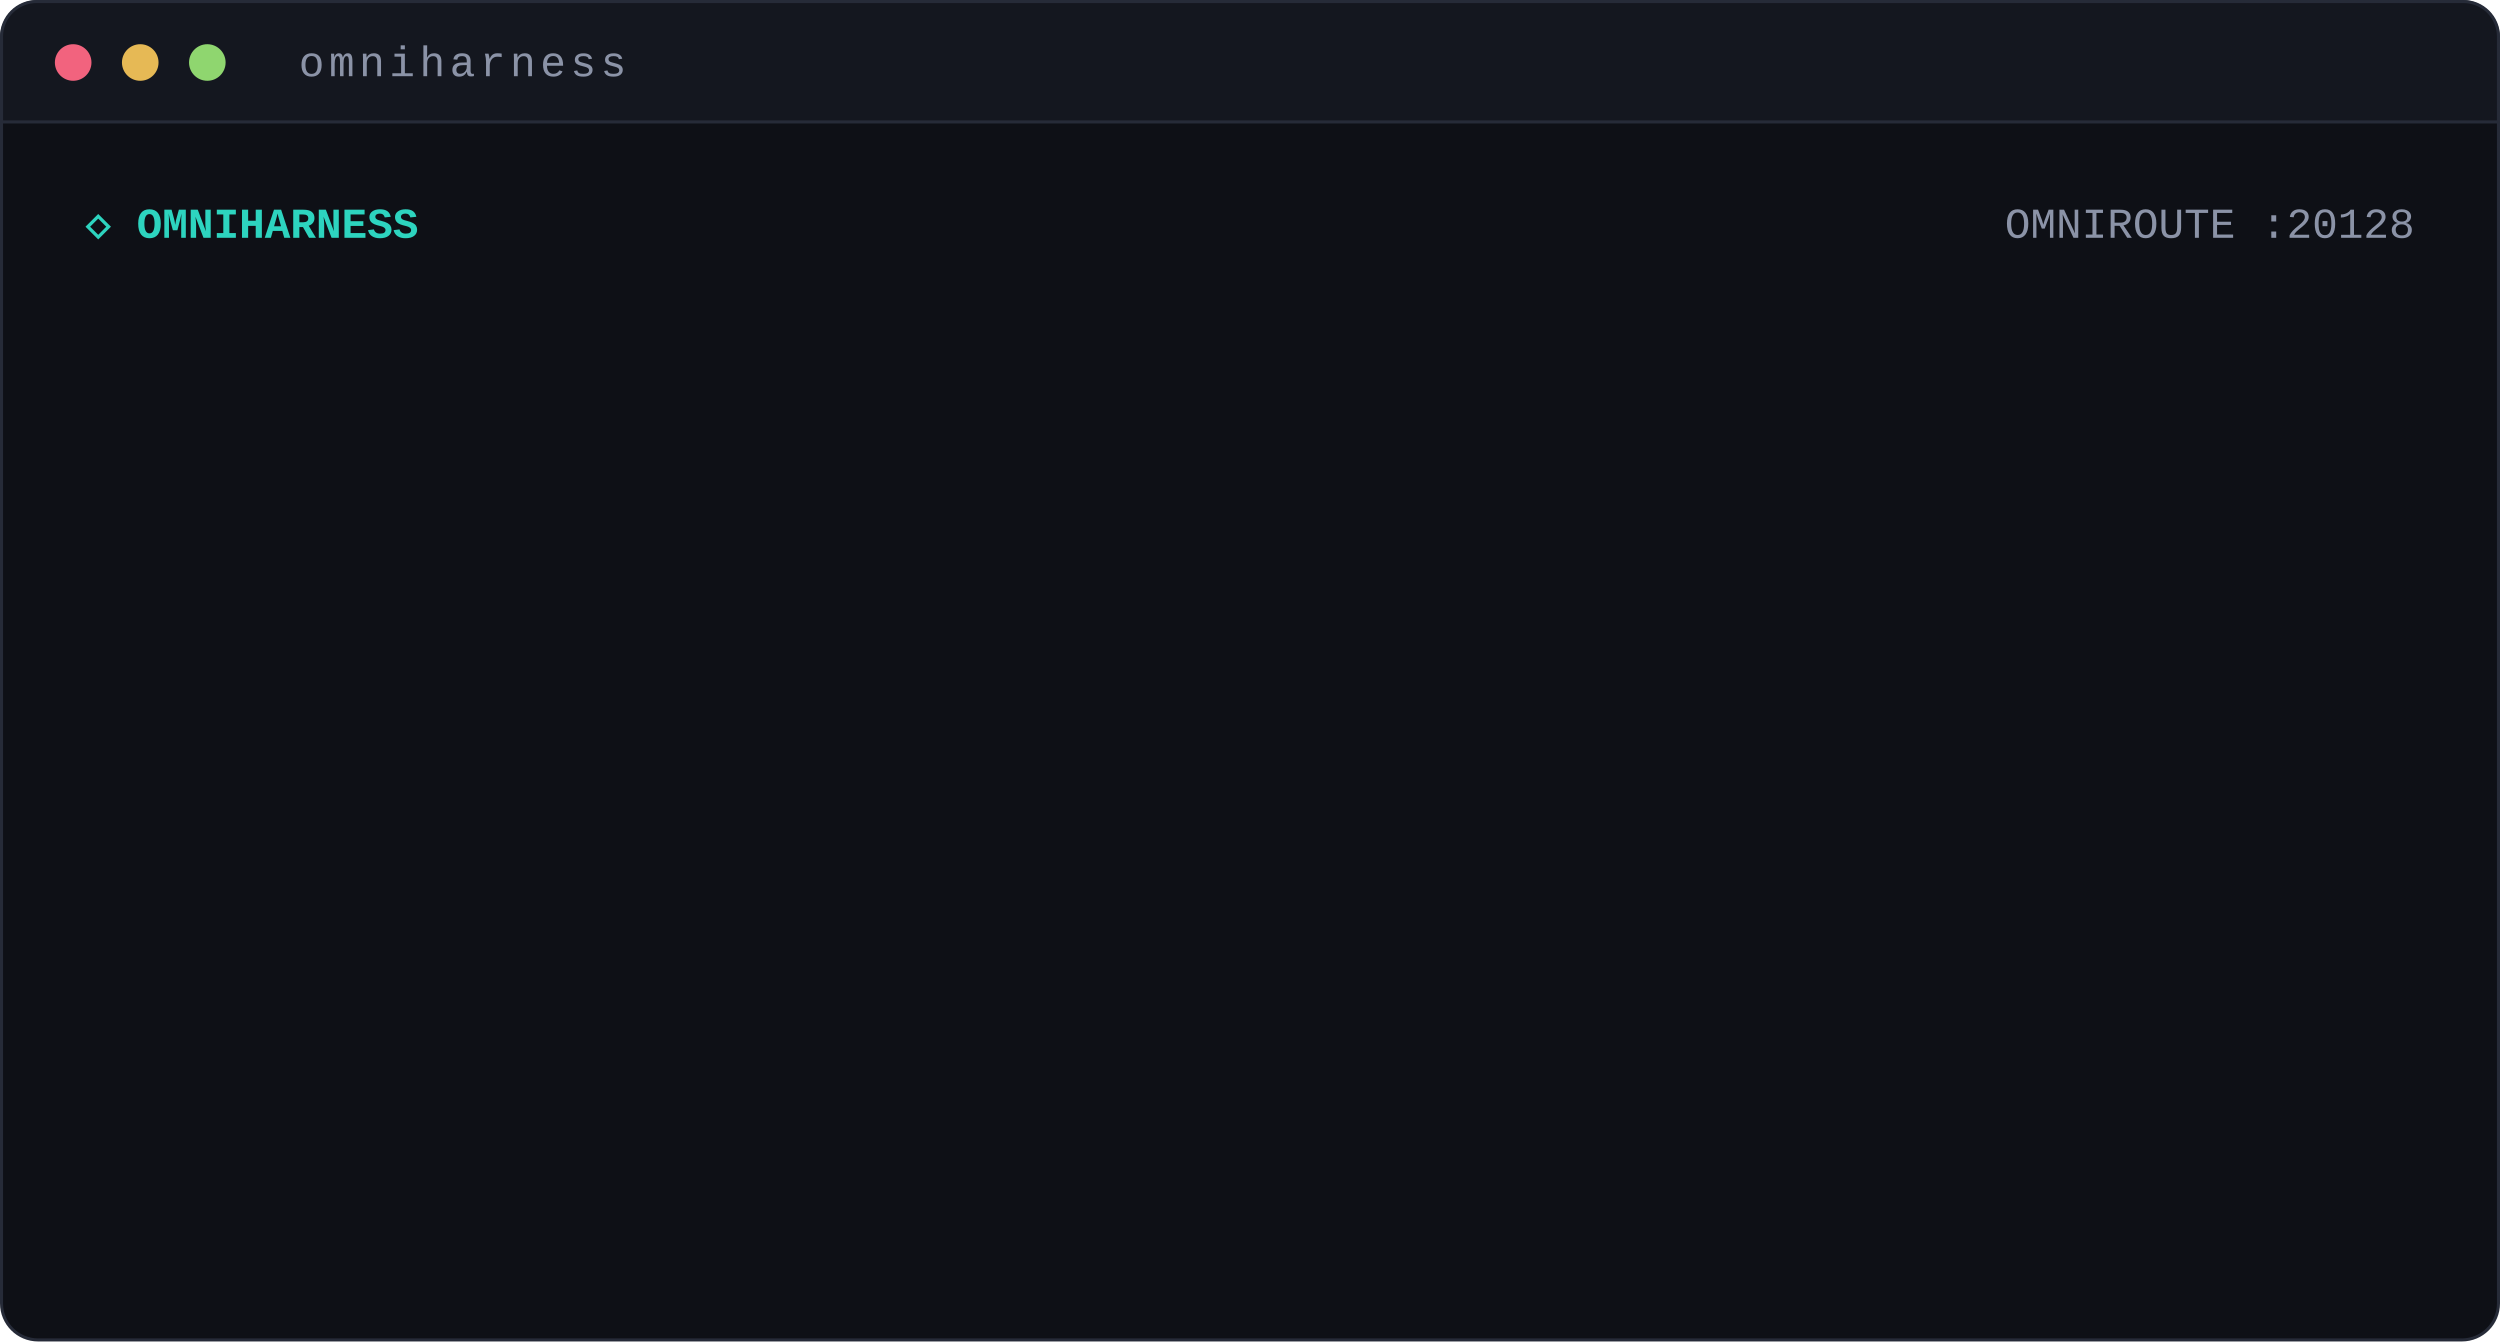
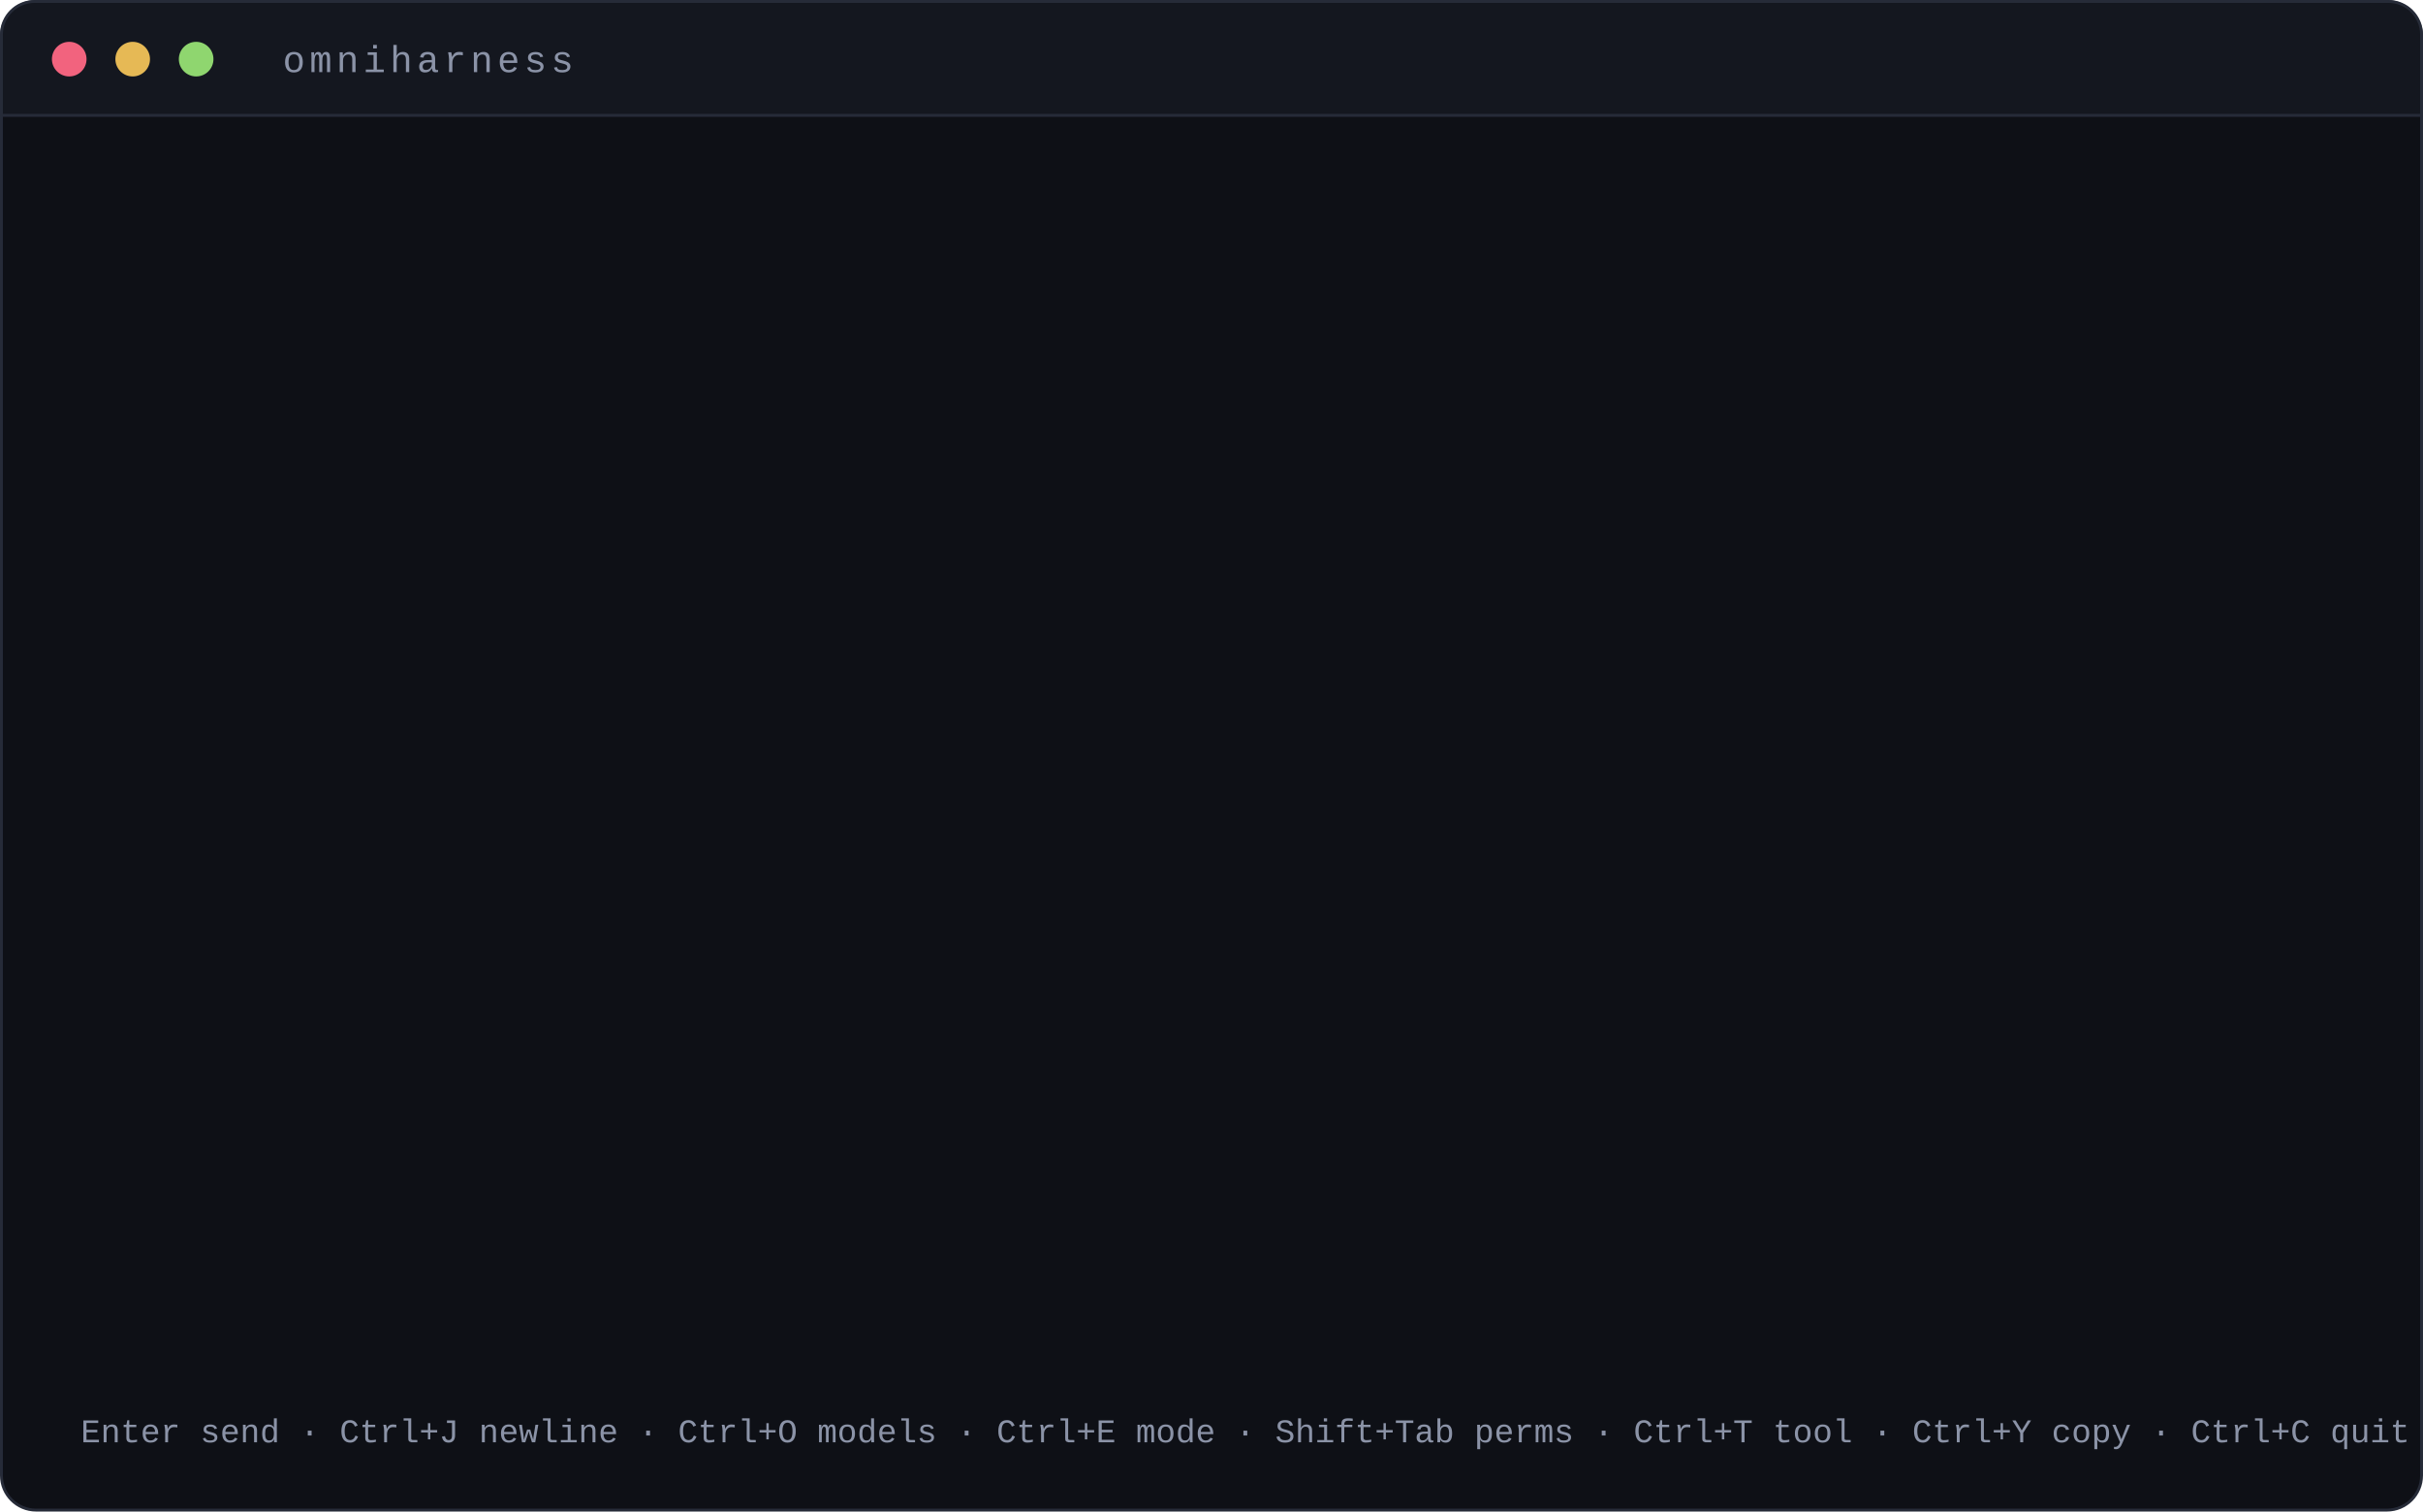
- <svg xmlns="http://www.w3.org/2000/svg" width="820" height="440" viewBox="0 0 820 440" font-family="ui-monospace, SFMono-Regular, Menlo, Consolas, 'Liberation Mono', monospace" font-size="14">
-   <rect x="0.5" y="0.5" width="819" height="439" rx="12" fill="#0e1016" stroke="#262b38" />
-   <path d="M12 0.5 H808 A11.5 11.5 0 0 1 819.5 12 V40 H0.5 V12 A11.5 11.5 0 0 1 12 0.5 Z" fill="#14171f" stroke="#262b38" />
+ <svg xmlns="http://www.w3.org/2000/svg" width="840" height="524" viewBox="0 0 840 524" font-family="ui-monospace, SFMono-Regular, Menlo, Consolas, 'Liberation Mono', monospace" font-size="13">
+   <rect x="0.5" y="0.5" width="839" height="523" rx="12" fill="#0e1016" stroke="#262b38" />
+   <path d="M12 0.5 H828 A11.5 11.5 0 0 1 839.5 12 V40 H0.5 V12 A11.5 11.5 0 0 1 12 0.5 Z" fill="#14171f" stroke="#262b38" />
  <circle cx="24" cy="20.5" r="6" fill="#f2637e" />
  <circle cx="46" cy="20.5" r="6" fill="#e6b955" />
  <circle cx="68" cy="20.5" r="6" fill="#8fd66f" />
  <text x="98" y="25" fill="#8b93a7" letter-spacing="1.5">omniharness</text>
-   <g transform="translate(28,64)">
-     <text x="0" y="14" fill="#2dd4bf" font-weight="700">◇ OMNIHARNESS</text>
-     <text x="764" y="14" text-anchor="end" fill="#8b93a7">OMNIROUTE :20128</text>
+   <text x="28" y="500" fill="#8b93a7" font-size="11.5">Enter send · Ctrl+J newline · Ctrl+O models · Ctrl+E mode · Shift+Tab perms · Ctrl+T tool · Ctrl+Y copy · Ctrl+C quit · /help</text>
+   <g transform="translate(28,60)">
    <g opacity="0">
-       <animate attributeName="opacity" dur="12s" repeatCount="indefinite" values="1;1;0;0;1" keyTimes="0;0.29;0.333;0.958;1" />
-       <text x="0" y="150" fill="#8b93a7">describe the work, pick a mode with Ctrl+E, press enter.</text>
-       <rect x="0" y="300" width="740" height="34" rx="8" fill="none" stroke="#8fd66f" />
-       <text x="16" y="322" fill="#8fd66f">❯ <tspan fill="#c8cdd9">ship the retry-backoff work across the metadata client</tspan>
+       <animate attributeName="opacity" dur="12s" repeatCount="indefinite" values="1;1;0;0;1" keyTimes="0;0.229;0.25;0.979;1" />
+       <rect x="0" y="0" width="560" height="214" rx="8" fill="none" stroke="#2dd4bf" />
+       <text x="18" y="26" fill="#2dd4bf" font-weight="700">◇ OMNIHARNESS</text>
+       <text x="18" y="45" fill="#8b93a7">the OmniRoute-native agent harness</text>
+       <text x="18" y="84" fill="#c8cdd9">
+         <tspan fill="#8b93a7">gateway  </tspan>http://127.0.0.1:20128</text>
+       <text x="18" y="104" fill="#c8cdd9">
+         <tspan fill="#8b93a7">model    </tspan>auto/best-coding</text>
+       <text x="18" y="124" fill="#8b93a7">mode     <tspan fill="#8fd66f">build</tspan>  ·  Ctrl+E cycles plan · build · research · crazy</text>
+       <text x="18" y="144" fill="#8b93a7">perms    <tspan fill="#8b93a7">manual</tspan>  ·  Shift+Tab cycles manual · accept edits · bypass</text>
+       <text x="18" y="184" fill="#8b93a7">describe the work and press enter · /help for commands</text>
+       <rect x="0" y="360" width="784" height="30" rx="7" fill="none" stroke="#8fd66f" />
+       <text x="14" y="380" fill="#8fd66f">❯ <tspan fill="#8b93a7">describe the work and press enter</tspan>
      </text>
-       <rect x="452" y="311" width="8" height="15" fill="#8fd66f">
-         <animate attributeName="opacity" values="1;1;0;0;1" keyTimes="0;0.4;0.5;0.9;1" dur="1.1s" repeatCount="indefinite" />
-       </rect>
-       <text x="0" y="368" fill="#8b93a7">ready</text>
-       <text x="764" y="368" text-anchor="end" fill="#8b93a7">
-         <tspan fill="#8fd66f" font-weight="700">build</tspan> · auto/best-coding</text>
+       <text x="0" y="422" fill="#8b93a7">ready</text>
+       <text x="784" y="422" text-anchor="end" fill="#8b93a7">
+         <tspan fill="#8fd66f">build</tspan> · <tspan fill="#8b93a7">○ manual</tspan> · auto/best-coding</text>
    </g>
    <g opacity="0">
-       <animate attributeName="opacity" dur="12s" repeatCount="indefinite" values="0;0;1;1;0;0" keyTimes="0;0.29;0.333;0.625;0.667;1" />
-       <text x="0" y="44" fill="#56b6ff" font-weight="700">❯ you</text>
-       <text x="0" y="66" fill="#c8cdd9">ship the retry-backoff work across the metadata client</text>
-       <text x="0" y="100" fill="#2dd4bf" font-weight="700">◆ auto/best-coding</text>
-       <text x="0" y="122" fill="#c8cdd9">Independent pieces — fanning the rest out across workers.</text>
-       <rect x="0" y="142" width="764" height="92" rx="7" fill="#0f1512" stroke="#22382c" />
-       <rect x="0" y="142" width="3" height="92" fill="#2dd4bf" />
-       <text x="16" y="164" fill="#2dd4bf" font-weight="700">◇ plan</text>
-       <text x="748" y="164" text-anchor="end" fill="#8b93a7">1 / 3</text>
-       <text x="16" y="188" fill="#8fd66f">✓<tspan fill="#8b93a7"> wire the jittered backoff helper</tspan>
+       <animate attributeName="opacity" dur="12s" repeatCount="indefinite" values="0;0;1;1;0;0" keyTimes="0;0.229;0.25;0.479;0.5;1" />
+       <rect x="0" y="0" width="560" height="214" rx="8" fill="none" stroke="#2dd4bf" />
+       <text x="18" y="26" fill="#2dd4bf" font-weight="700">◇ OMNIHARNESS</text>
+       <text x="18" y="45" fill="#8b93a7">the OmniRoute-native agent harness</text>
+       <text x="18" y="84" fill="#c8cdd9">
+         <tspan fill="#8b93a7">gateway  </tspan>http://127.0.0.1:20128</text>
+       <text x="18" y="104" fill="#c8cdd9">
+         <tspan fill="#8b93a7">model    </tspan>auto/best-coding</text>
+       <text x="18" y="124" fill="#8b93a7">mode     <tspan fill="#f2637e" font-weight="700">crazy</tspan>  ·  Ctrl+E cycles plan · build · research · crazy</text>
+       <text x="18" y="144" fill="#8b93a7">perms    <tspan fill="#f2637e" font-weight="700">bypass</tspan>  ·  Shift+Tab cycles manual · accept edits · bypass</text>
+       <text x="18" y="184" fill="#8b93a7">describe the work and press enter · /help for commands</text>
+       <rect x="0" y="360" width="784" height="30" rx="7" fill="none" stroke="#f2637e" />
+       <text x="14" y="380" fill="#f2637e">❯ <tspan fill="#8b93a7">describe the work and press enter</tspan>
      </text>
-       <text x="16" y="208" fill="#2dd4bf">◈<tspan fill="#c8cdd9"> cover the 429 + network-drop paths</tspan>
+       <text x="0" y="422" fill="#8b93a7">ready</text>
+       <text x="784" y="422" text-anchor="end" fill="#8b93a7">
+         <tspan fill="#f2637e">crazy</tspan> · <tspan fill="#f2637e">● bypass</tspan> · auto/best-coding</text>
+     </g>
+     <g opacity="0">
+       <animate attributeName="opacity" dur="12s" repeatCount="indefinite" values="0;0;1;1;0;0" keyTimes="0;0.479;0.5;0.729;0.75;1" />
+       <text x="0" y="16" fill="#56b6ff" font-weight="700">❯ you</text>
+       <text x="0" y="36" fill="#c8cdd9">ship the retry-backoff work across the metadata client</text>
+       <text x="0" y="66" fill="#2dd4bf" font-weight="700">◆ auto/best-coding</text>
+       <text x="0" y="86" fill="#c8cdd9">Independent pieces — fanning the rest out across workers.</text>
+       <rect x="0" y="104" width="784" height="94" rx="6" fill="none" stroke="#2dd4bf" />
+       <text x="16" y="126" fill="#2dd4bf" font-weight="700">◇ plan</text>
+       <text x="768" y="126" text-anchor="end" fill="#8b93a7">1 / 3</text>
+       <text x="16" y="148" fill="#8fd66f">✓<tspan fill="#8b93a7"> wire the jittered backoff helper</tspan>
      </text>
-       <text x="16" y="228" fill="#8b93a7">○ update the changelog</text>
-       <rect x="0" y="300" width="740" height="34" rx="8" fill="none" stroke="#8fd66f" />
-       <text x="16" y="322" fill="#8fd66f">❯ <tspan fill="#8b93a7">type to queue the next task</tspan>
+       <text x="16" y="168" fill="#2dd4bf">◈<tspan fill="#c8cdd9"> cover the 429 + network-drop paths</tspan>
      </text>
-       <text x="0" y="368" fill="#8fd66f">◉ planning · 3s</text>
-       <text x="764" y="368" text-anchor="end" fill="#8b93a7">
-         <tspan fill="#8fd66f" font-weight="700">build</tspan> · auto/best-coding · <tspan fill="#e6b955">ctx ██░░░░ 18%</tspan>
+       <text x="16" y="188" fill="#8b93a7">○ update the changelog</text>
+       <rect x="0" y="360" width="784" height="30" rx="7" fill="none" stroke="#f2637e" />
+       <text x="14" y="380" fill="#f2637e">❯ <tspan fill="#8b93a7">type to queue the next task</tspan>
+       </text>
+       <text x="0" y="422" fill="#f2637e">⟪⟫ working · 3s</text>
+       <text x="784" y="422" text-anchor="end" fill="#8b93a7">
+         <tspan fill="#f2637e">crazy</tspan> · <tspan fill="#f2637e">● bypass</tspan> · auto/best-coding · <tspan fill="#e6b955">ctx ██░░░░ 18%</tspan>
      </text>
    </g>
    <g opacity="0">
-       <animate attributeName="opacity" dur="12s" repeatCount="indefinite" values="0;0;1;1;0" keyTimes="0;0.625;0.667;0.958;1" />
-       <text x="0" y="44" fill="#2dd4bf" font-weight="700">◆ auto/best-coding<tspan fill="#e6b955"> · via openrouter</tspan>
+       <animate attributeName="opacity" dur="12s" repeatCount="indefinite" values="0;0;1;1;0" keyTimes="0;0.729;0.75;0.979;1" />
+       <text x="0" y="16" fill="#2dd4bf" font-weight="700">◆ auto/best-coding<tspan fill="#e6b955">  ·  via openrouter</tspan>
      </text>
-       <text x="0" y="66" fill="#c8cdd9">All three landed. 14 tests green.</text>
-       <rect x="0" y="86" width="764" height="92" rx="7" fill="#17100f" stroke="#3a2530" />
-       <rect x="0" y="86" width="3" height="92" fill="#f2637e" />
-       <text x="16" y="108" fill="#f2637e" font-weight="700">⚡ swarm</text>
-       <text x="748" y="108" text-anchor="end" fill="#8b93a7">3 / 3 lanes done</text>
-       <text x="16" y="132" fill="#2dd4bf">✓ A1<tspan fill="#8b93a7">   wire the jittered backoff helper</tspan>
+       <text x="0" y="36" fill="#c8cdd9">All three landed. 14 tests green.</text>
+       <rect x="0" y="52" width="784" height="94" rx="6" fill="none" stroke="#f2637e" />
+       <text x="16" y="74" fill="#f2637e" font-weight="700">⚡ swarm</text>
+       <text x="768" y="74" text-anchor="end" fill="#8b93a7">3 / 3 lanes done</text>
+       <text x="16" y="96" fill="#2dd4bf">✓ A1<tspan fill="#8b93a7">  done: wire the jittered backoff helper</tspan>
      </text>
-       <text x="16" y="152" fill="#56b6ff">✓ A2<tspan fill="#8b93a7">   cover the 429 + network-drop paths</tspan>
+       <text x="16" y="116" fill="#56b6ff">✓ A2<tspan fill="#8b93a7">  done: cover the 429 + network-drop paths</tspan>
      </text>
-       <text x="16" y="172" fill="#e6b955">✓ A3<tspan fill="#8b93a7">   update the changelog</tspan>
+       <text x="16" y="136" fill="#e6b955">✓ A3<tspan fill="#8b93a7">  done: update the changelog</tspan>
      </text>
-       <rect x="0" y="194" width="764" height="92" rx="7" fill="#0f1512" stroke="#22382c" />
-       <rect x="0" y="194" width="3" height="92" fill="#2dd4bf" />
-       <text x="16" y="216" fill="#2dd4bf" font-weight="700">◇ plan</text>
-       <text x="748" y="216" text-anchor="end" fill="#8b93a7">3 / 3 done</text>
-       <text x="16" y="240" fill="#8fd66f">✓<tspan fill="#8b93a7"> wire the jittered backoff helper</tspan>
+       <rect x="0" y="160" width="784" height="94" rx="6" fill="none" stroke="#2dd4bf" />
+       <text x="16" y="182" fill="#2dd4bf" font-weight="700">◇ plan</text>
+       <text x="768" y="182" text-anchor="end" fill="#8b93a7">3 / 3 done</text>
+       <text x="16" y="204" fill="#8fd66f">✓<tspan fill="#8b93a7"> wire the jittered backoff helper</tspan>
      </text>
-       <text x="16" y="260" fill="#8fd66f">✓<tspan fill="#8b93a7"> cover the 429 + network-drop paths</tspan>
+       <text x="16" y="224" fill="#8fd66f">✓<tspan fill="#8b93a7"> cover the 429 + network-drop paths</tspan>
      </text>
-       <text x="16" y="280" fill="#8fd66f">✓<tspan fill="#8b93a7"> update the changelog</tspan>
+       <text x="16" y="244" fill="#8fd66f">✓<tspan fill="#8b93a7"> update the changelog</tspan>
      </text>
-       <rect x="0" y="300" width="740" height="34" rx="8" fill="none" stroke="#f2637e" />
-       <text x="16" y="322" fill="#f2637e">❯ <tspan fill="#8b93a7">describe the work and press enter</tspan>
+       <rect x="0" y="360" width="784" height="30" rx="7" fill="none" stroke="#f2637e" />
+       <text x="14" y="380" fill="#f2637e">❯ <tspan fill="#8b93a7">describe the work and press enter</tspan>
      </text>
-       <text x="0" y="368" fill="#8b93a7">ready · <tspan fill="#f2637e">swarm 3/3</tspan>
+       <text x="0" y="422" fill="#8b93a7">ready · <tspan fill="#f2637e">swarm 3/3</tspan>
      </text>
-       <text x="764" y="368" text-anchor="end" fill="#8b93a7">
-         <tspan fill="#f2637e" font-weight="700">crazy</tspan> · auto/best-coding</text>
+       <text x="784" y="422" text-anchor="end" fill="#8b93a7">
+         <tspan fill="#f2637e">crazy</tspan> · <tspan fill="#f2637e">● bypass</tspan> · auto/best-coding</text>
    </g>
  </g>
</svg>
